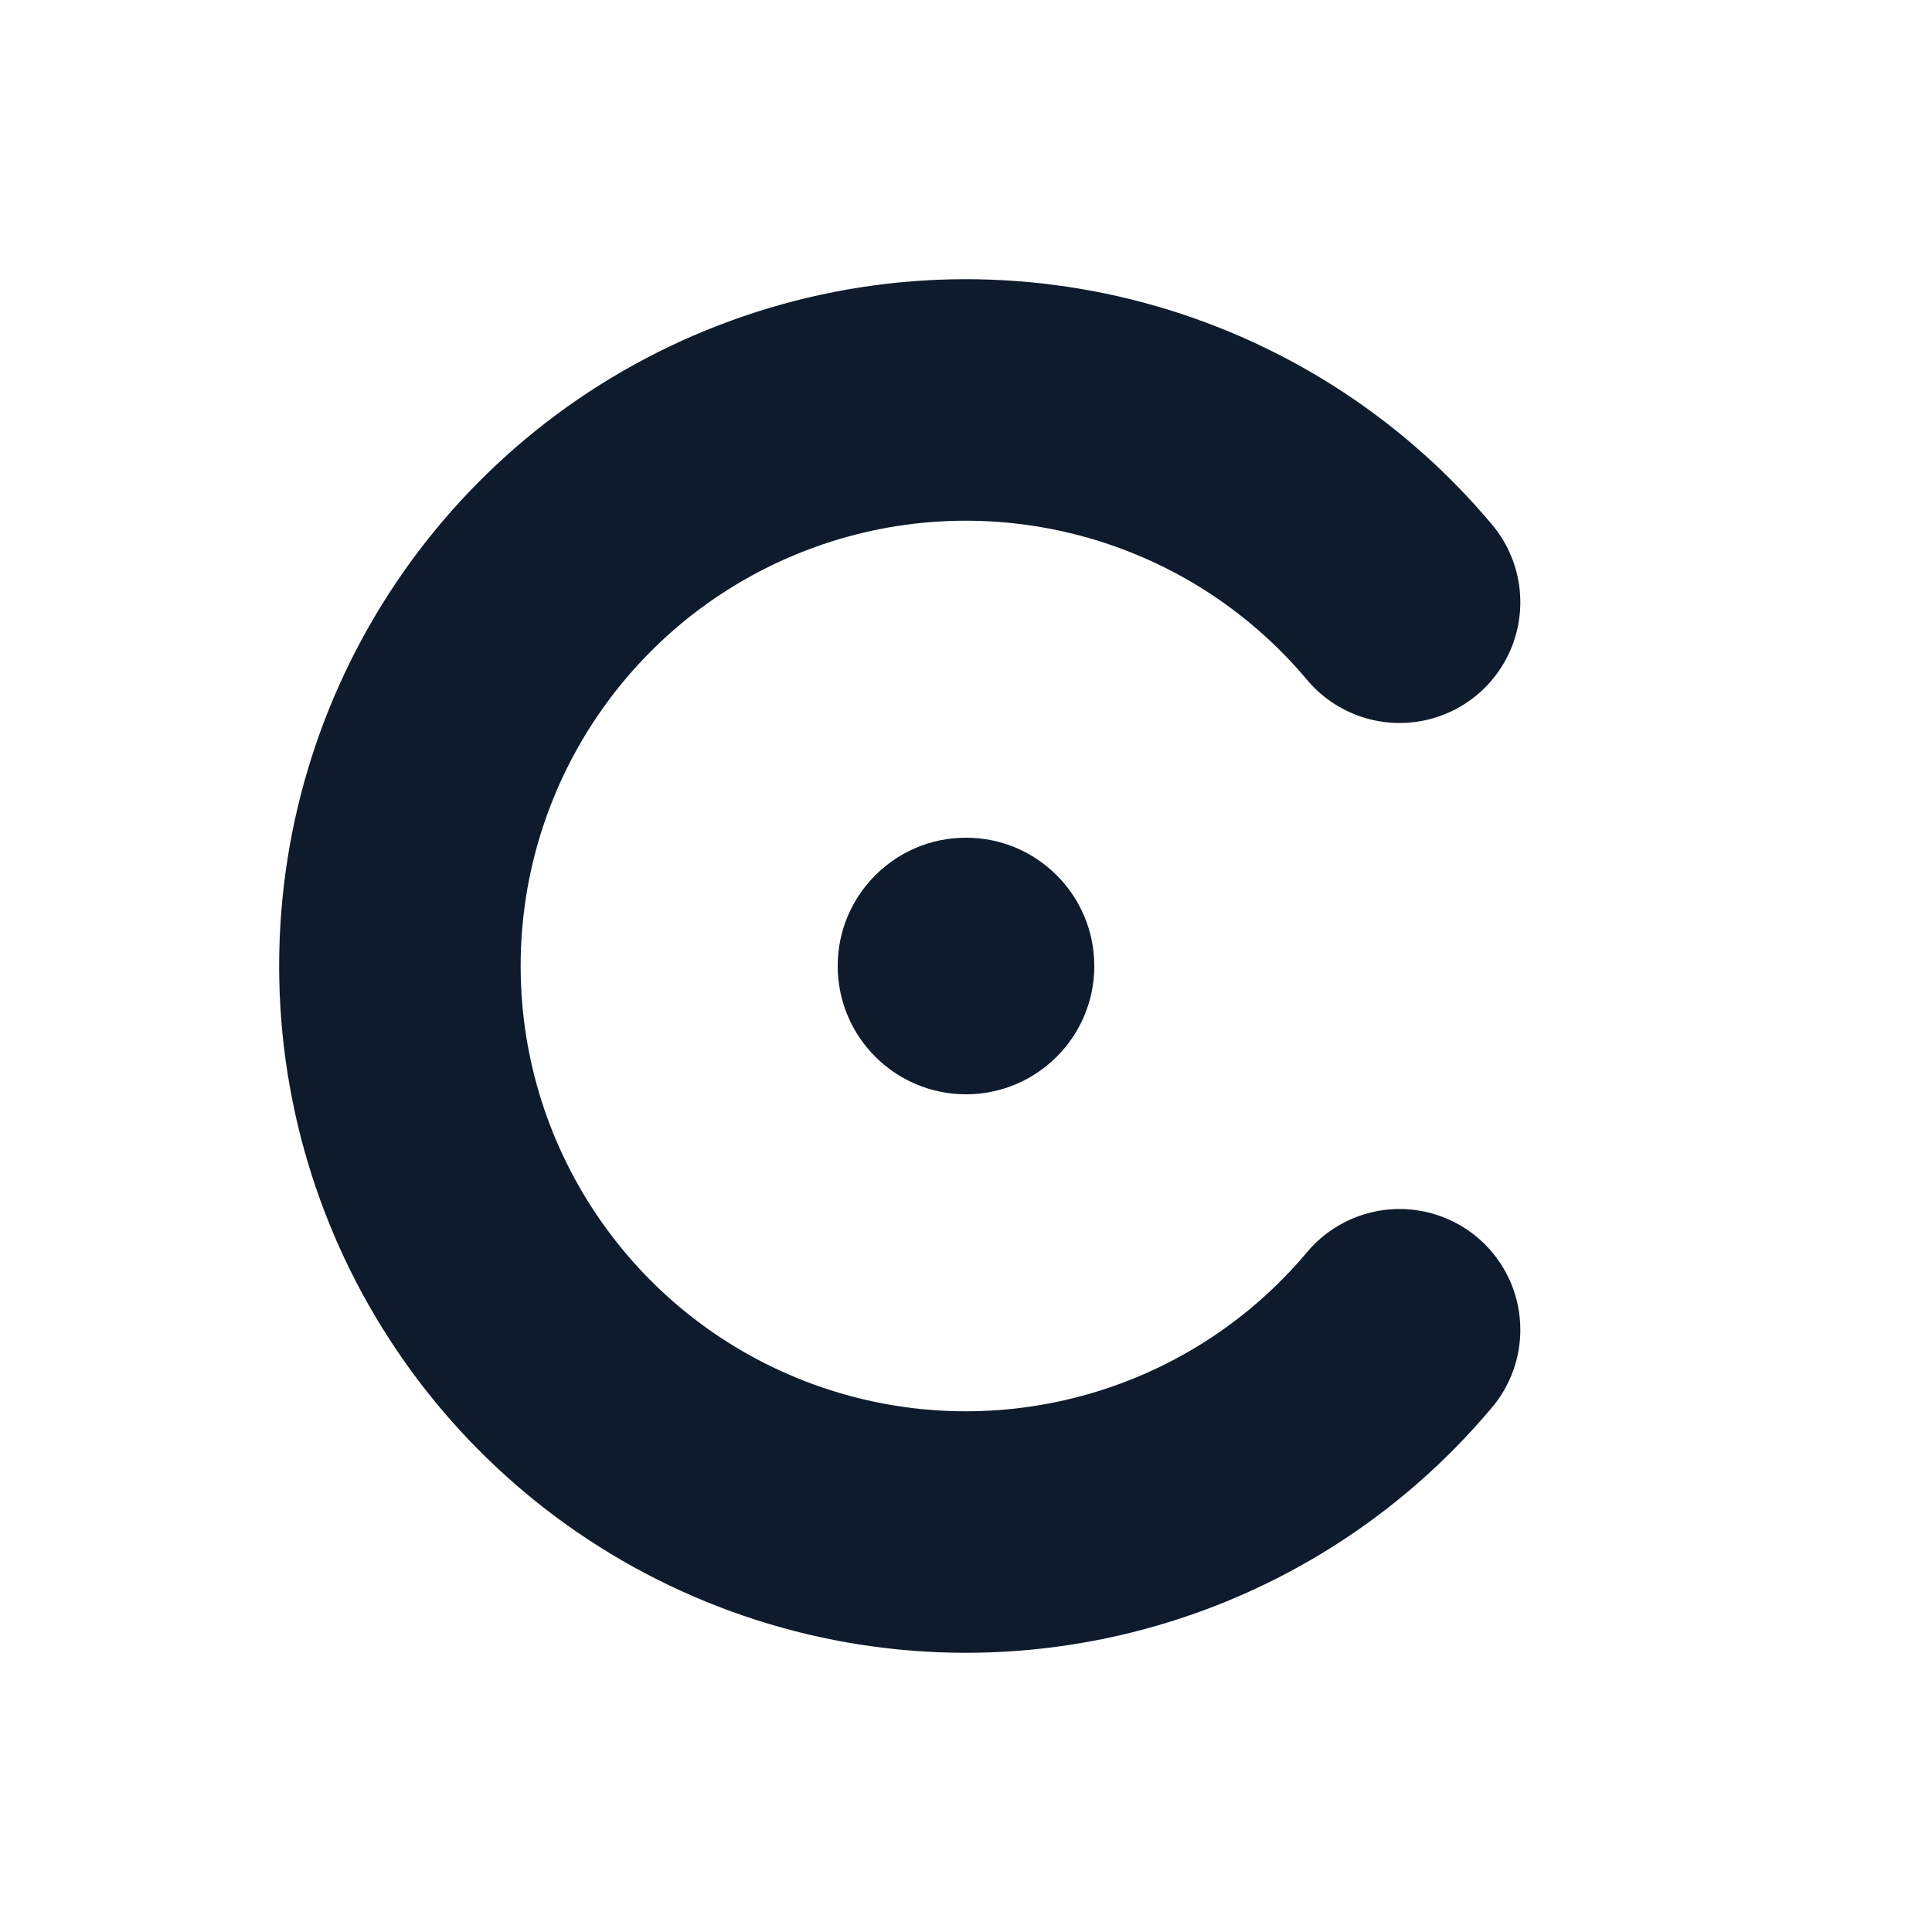
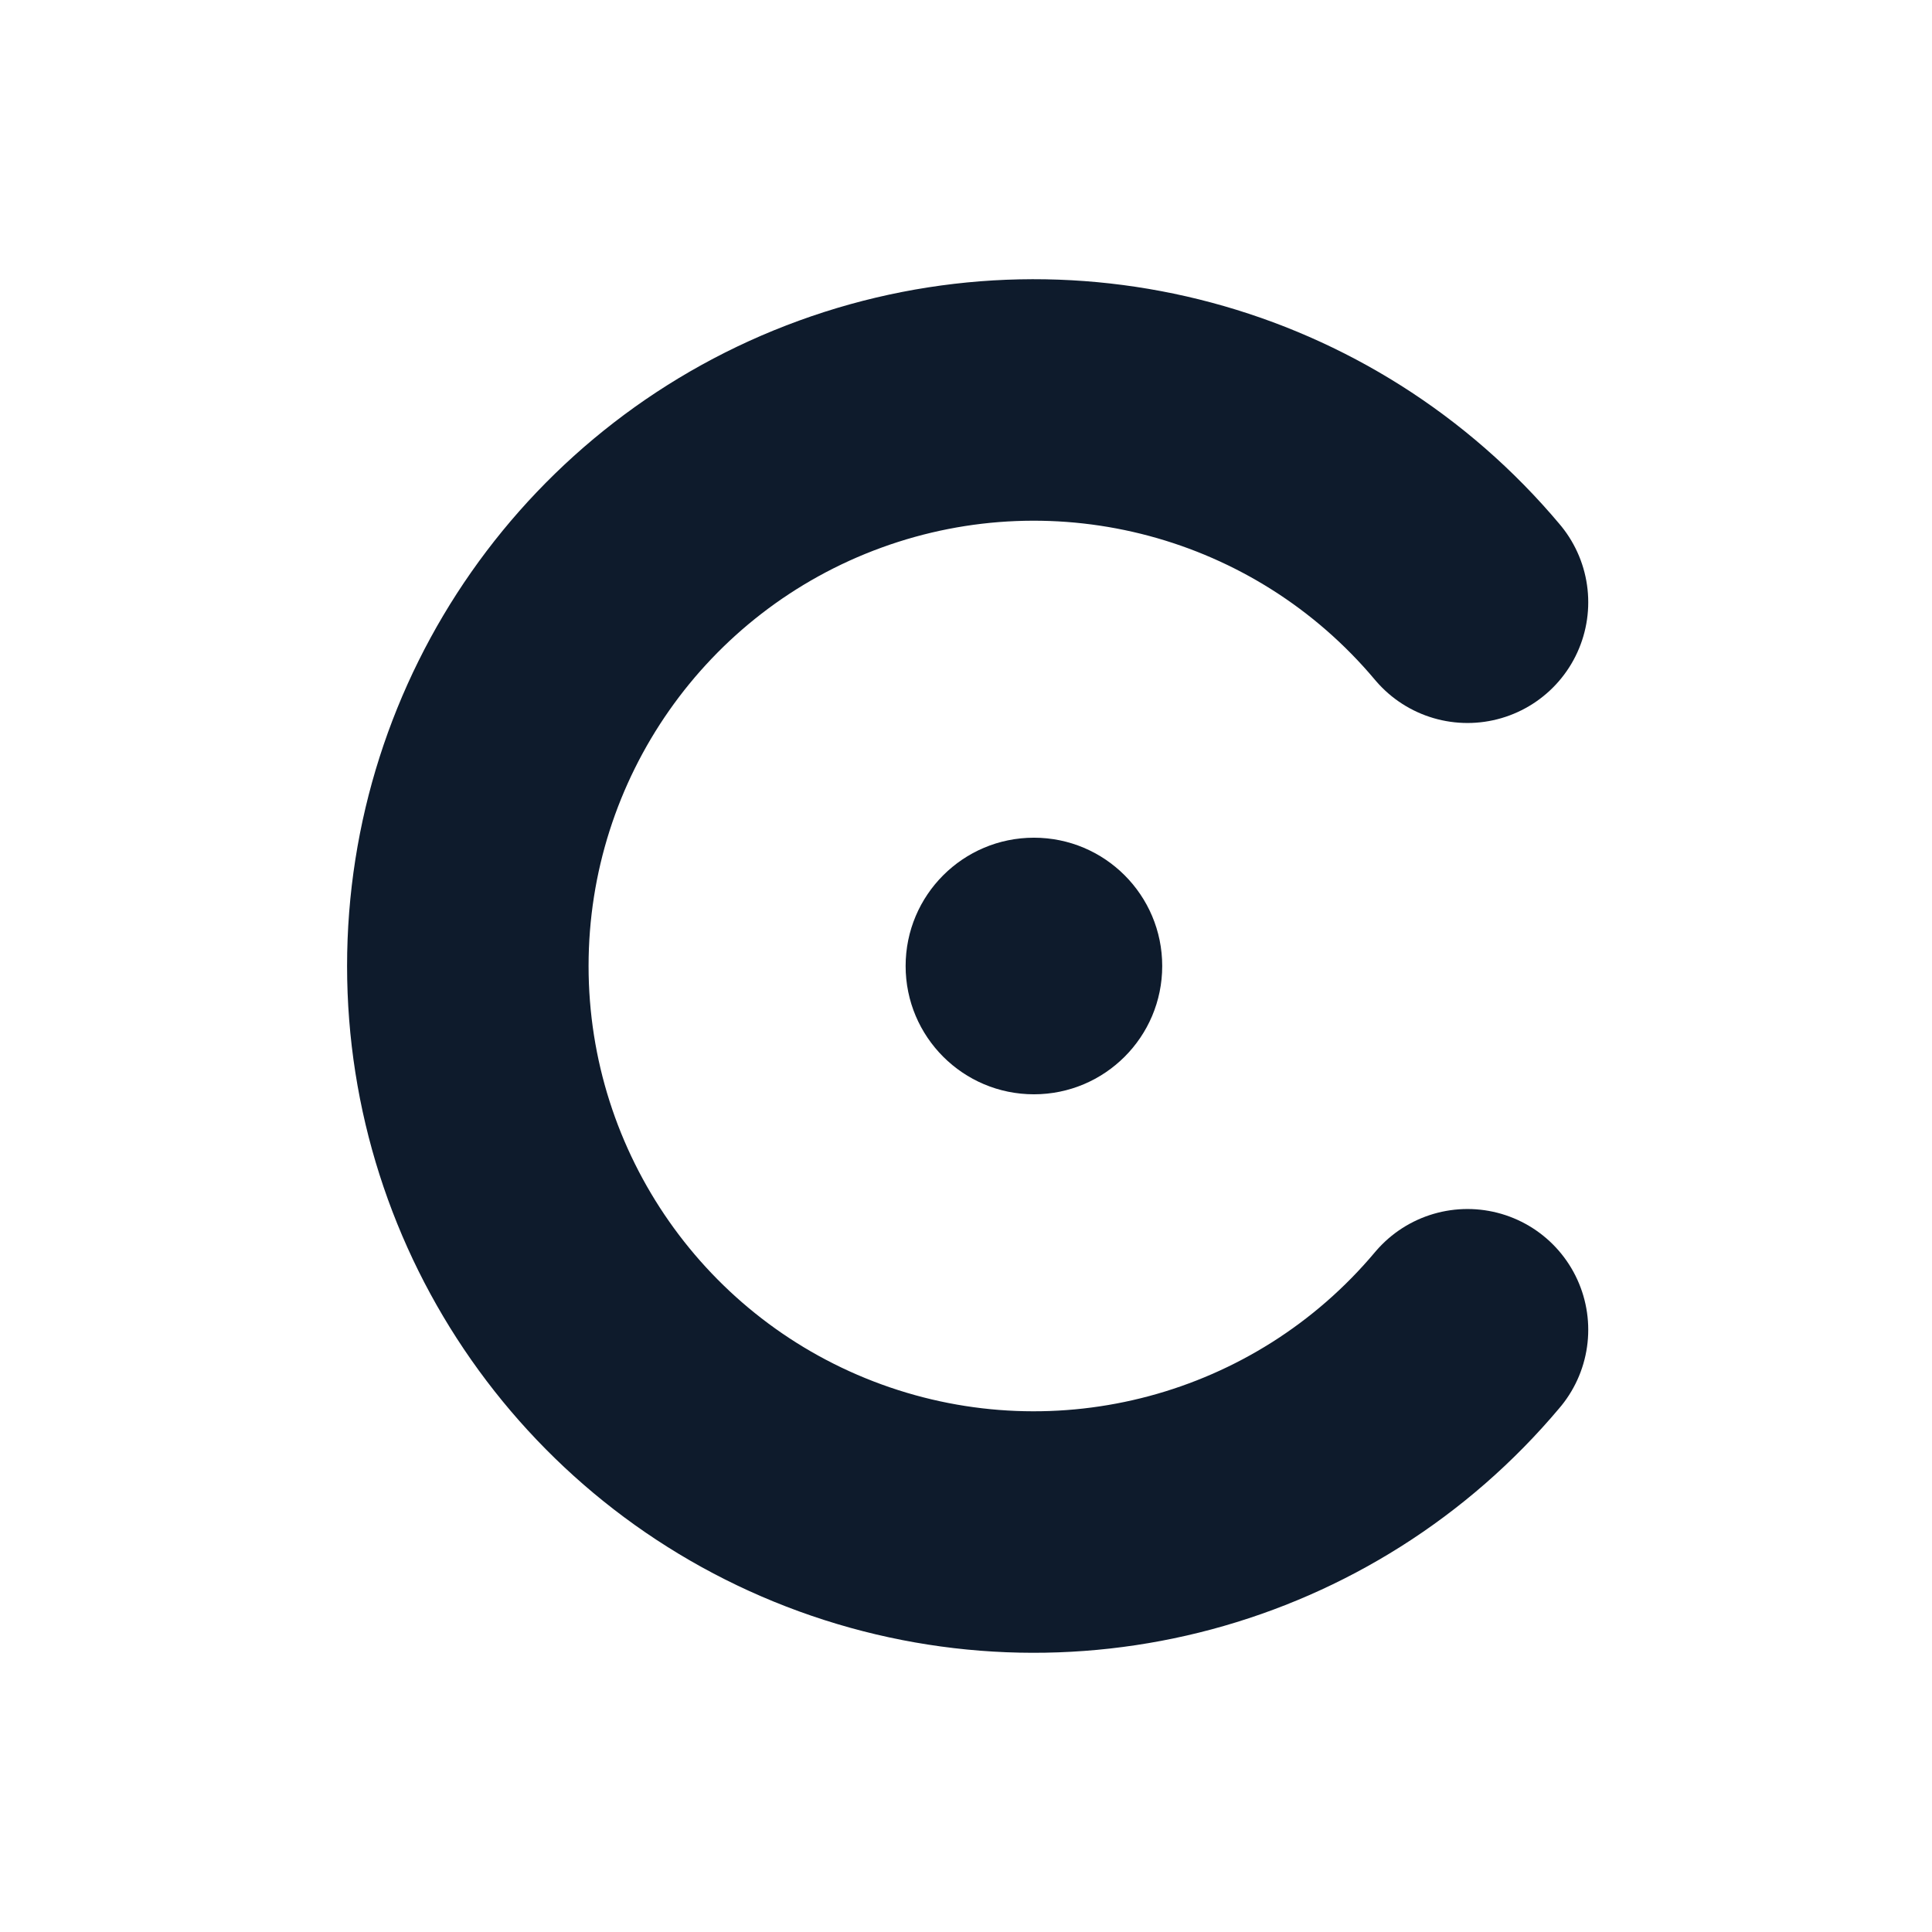
<svg xmlns="http://www.w3.org/2000/svg" viewBox="0 0 512 512">
-   <path d="M 370.9 159.6 A 150 150 0 1 0 370.9 352.4" fill="none" stroke="#0E1B2C" stroke-width="64" stroke-linecap="round" />
-   <circle cx="256" cy="256" r="34" fill="#0E1B2C" />
+   <g transform="translate(18,0)">
+     <path d="M 370.9 159.6 A 150 150 0 1 0 370.9 352.4" fill="none" stroke="#0E1B2C" stroke-width="64" stroke-linecap="round" />
+     <circle cx="256" cy="256" r="34" fill="#0E1B2C" />
+   </g>
</svg>
